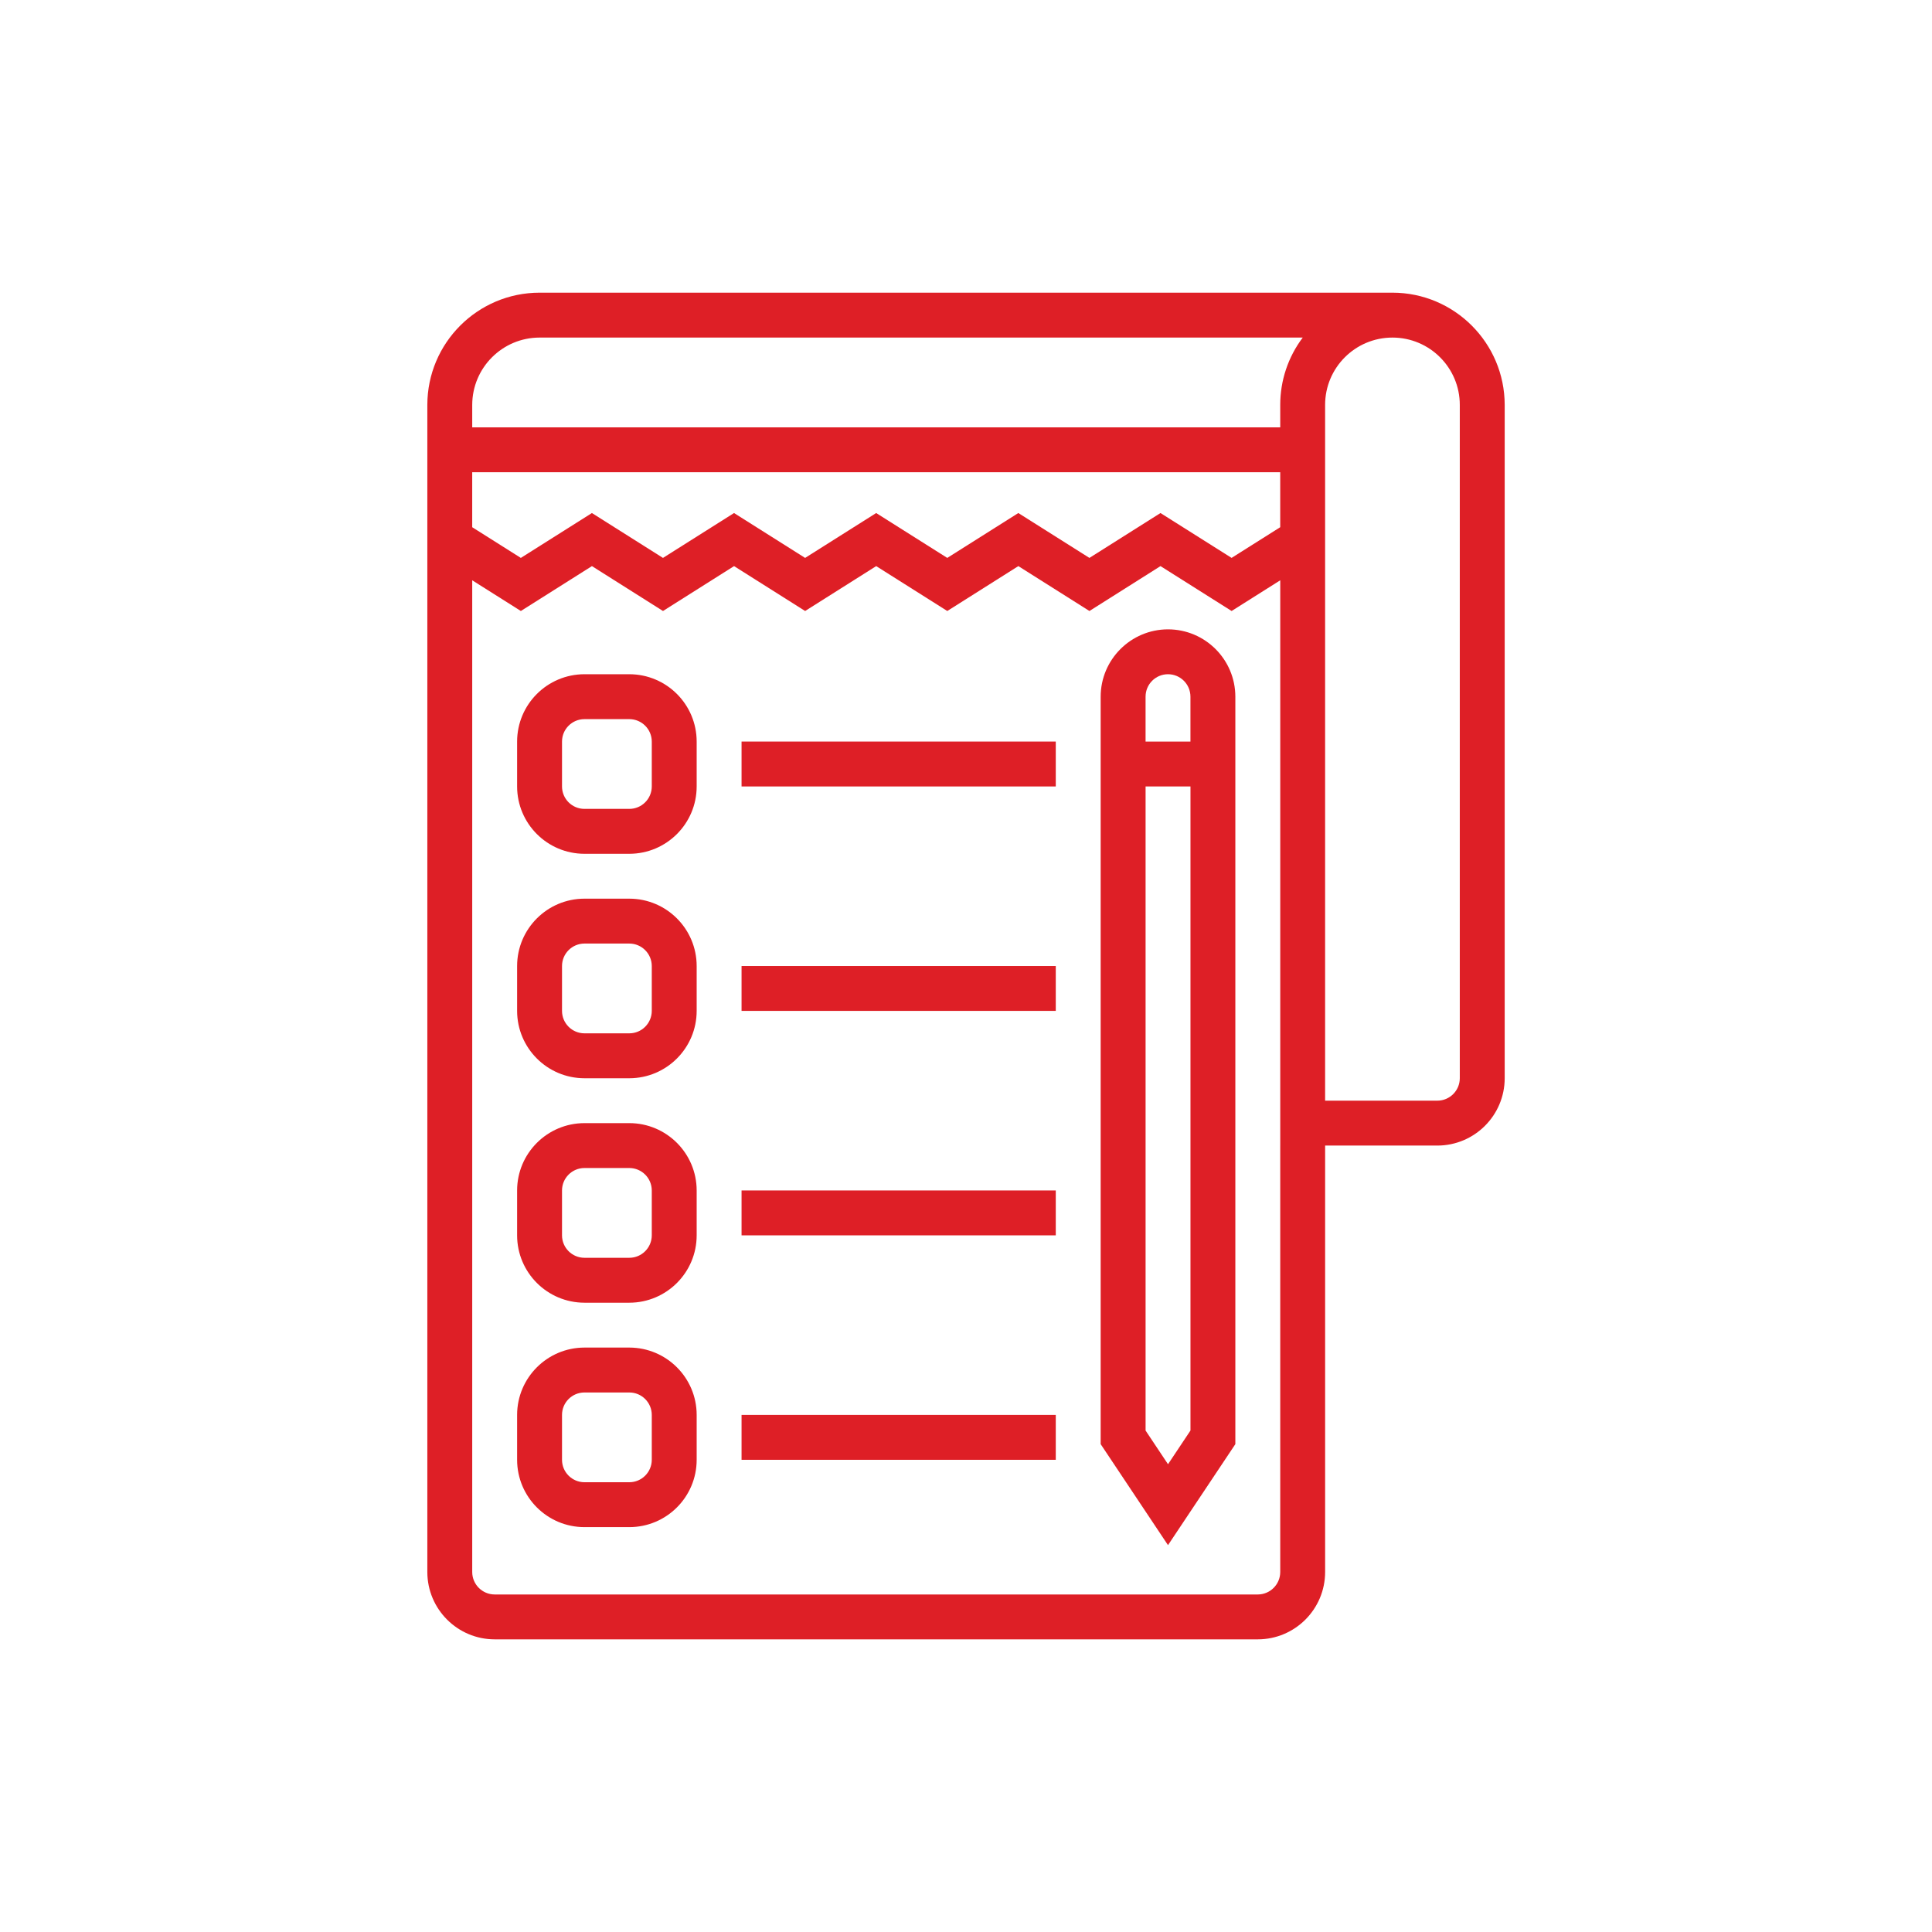
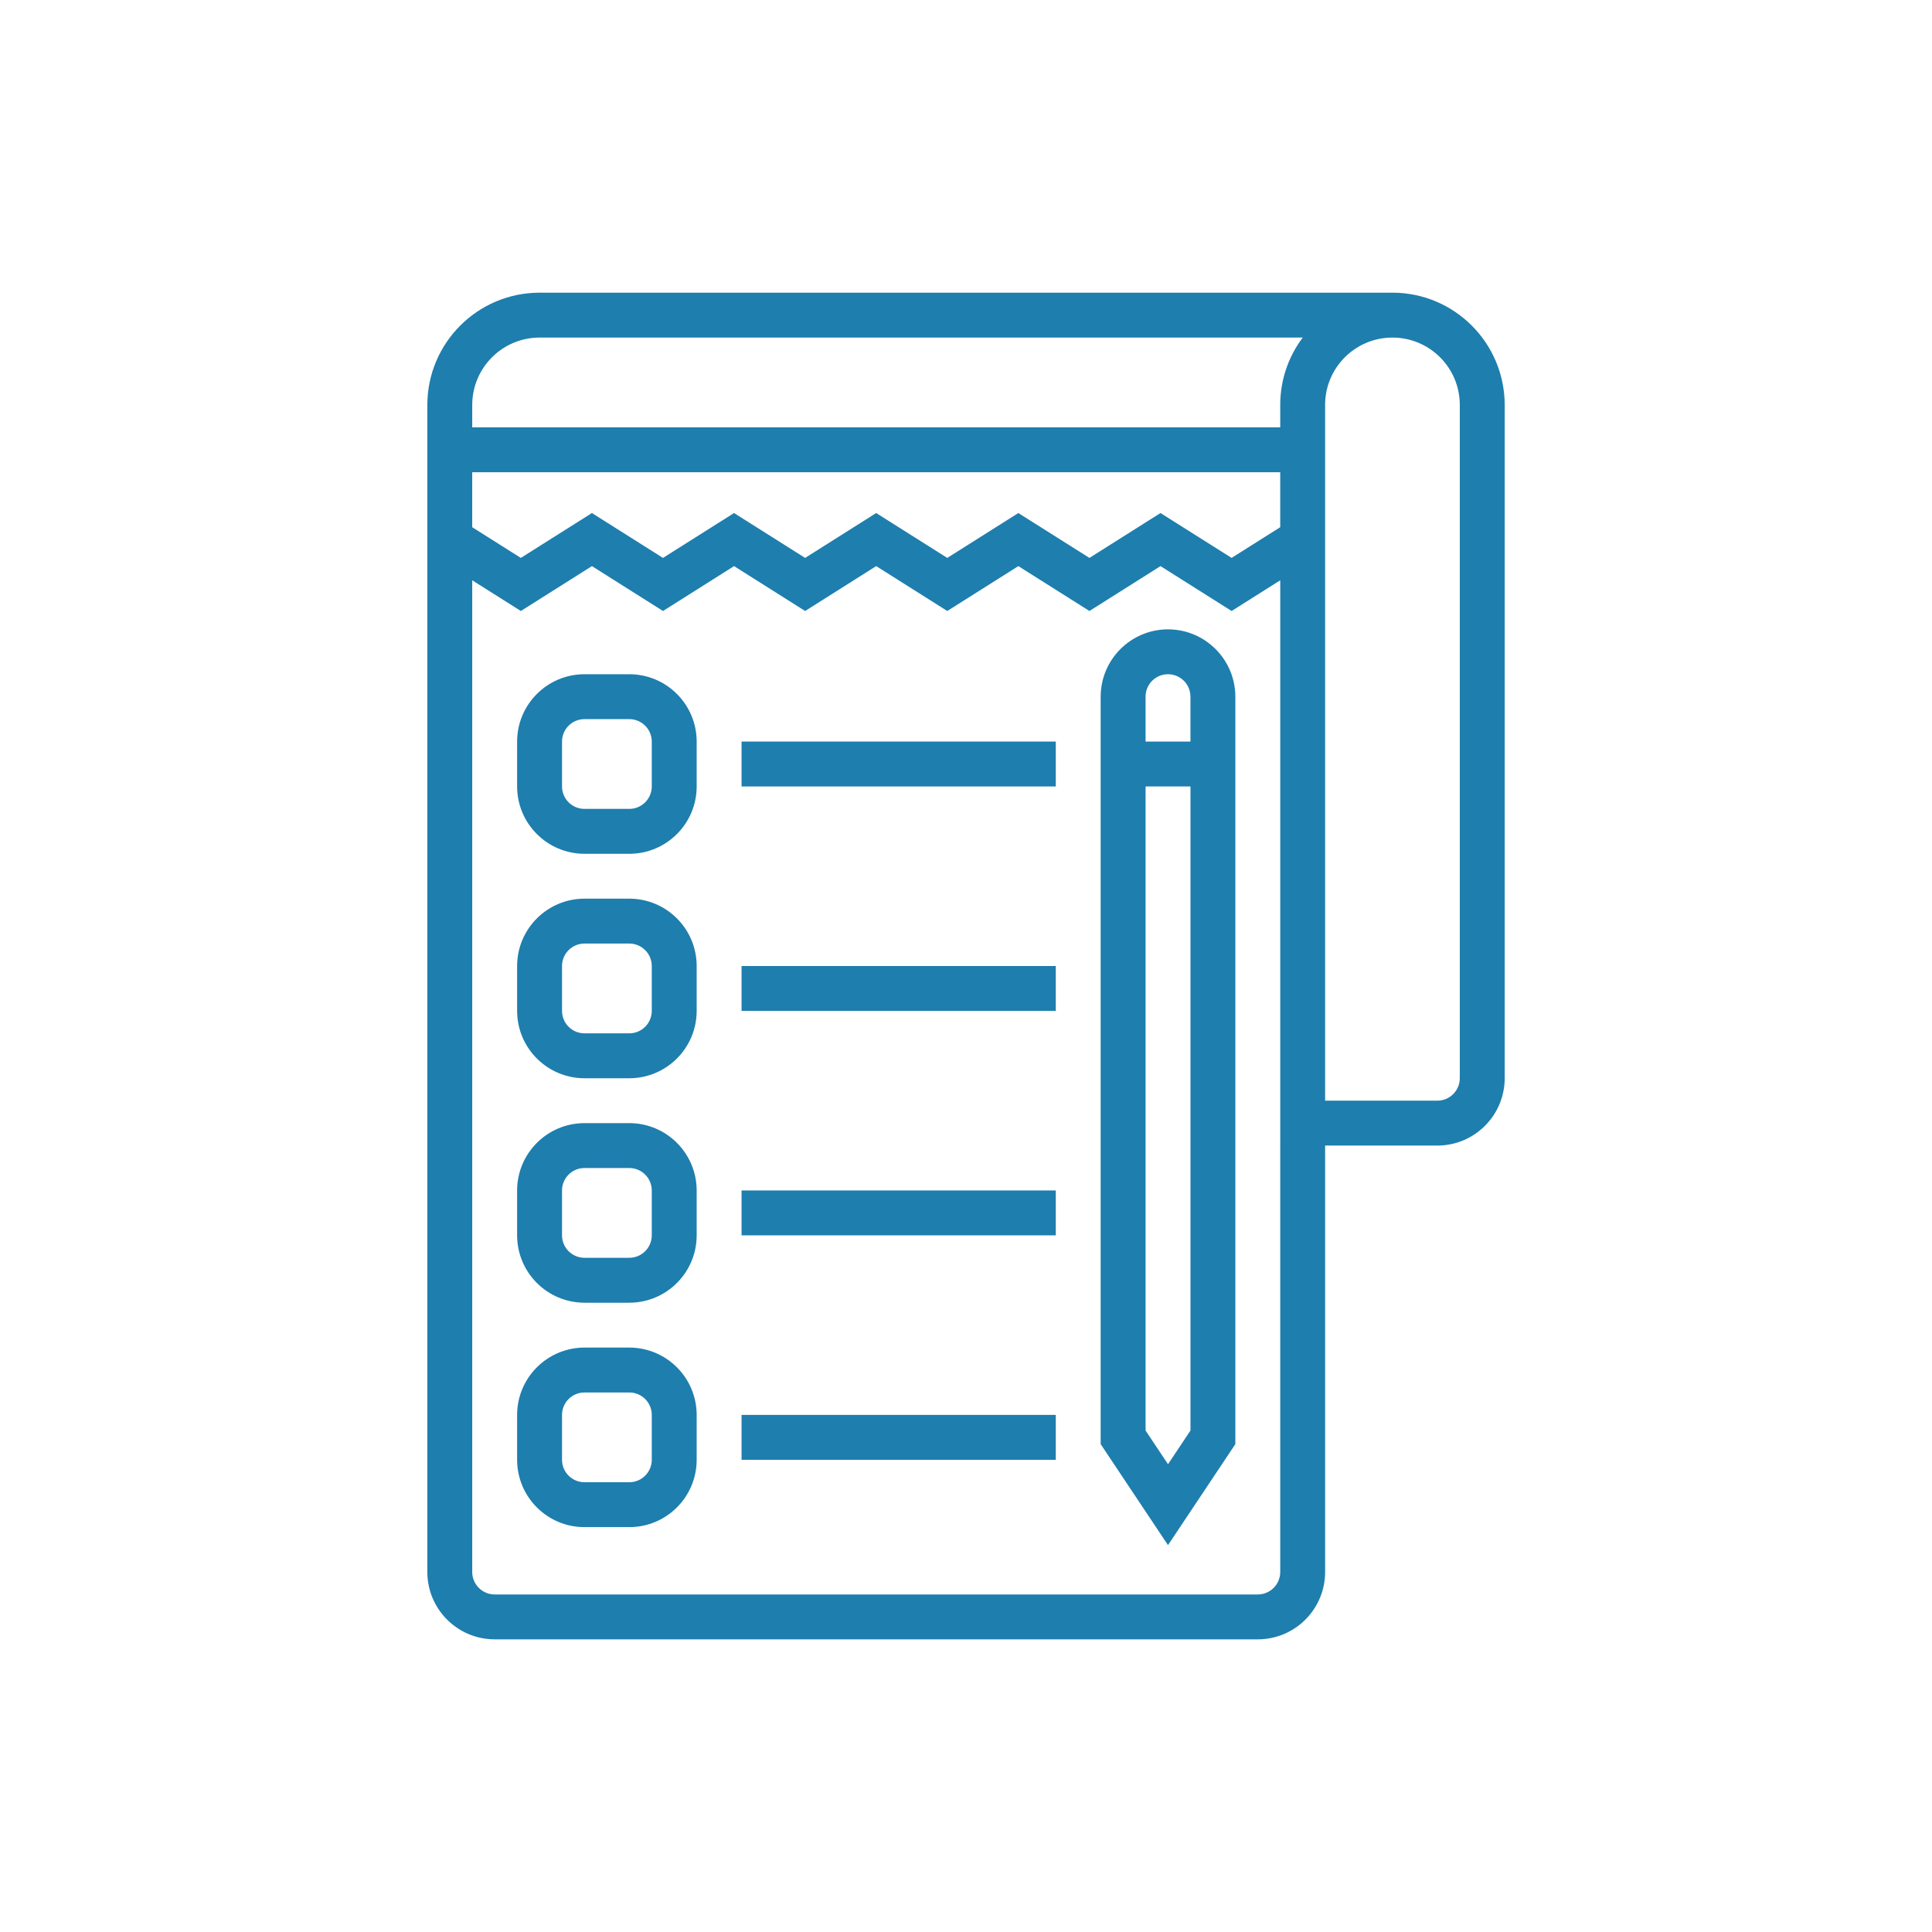
<svg xmlns="http://www.w3.org/2000/svg" version="1.1" x="0px" y="0px" width="35px" height="35px" viewBox="-28.312 -19.39 128 128" enable-background="new -28.312 -19.39 128 128" xml:space="preserve">
  <defs>
</defs>
  <g id="_OUTLINE_3_">
    <g>
-       <path fill="#DE1F26" d="M63.942,0H7.435C3.331,0.005,0.004,3.332,0,7.436v77.325c0.003,2.463,1.999,4.458,4.461,4.46H55.02    c2.463-0.002,4.458-1.997,4.461-4.46V56.507h7.436c2.462-0.003,4.458-1.999,4.461-4.46V7.436C71.373,3.332,68.046,0.005,63.942,0z     M56.507,56.507v28.254c-0.002,0.82-0.666,1.485-1.487,1.487H4.461c-0.82-0.002-1.485-0.667-1.487-1.487V19.056l3.222,2.034    l4.709-2.974l4.708,2.974l4.708-2.974l4.709,2.974l4.708-2.974l4.71,2.974l4.708-2.974l4.71,2.974l4.708-2.974l4.711,2.974    l3.223-2.034V56.507z M56.507,15.538l-3.223,2.034L48.573,14.6l-4.708,2.973l-4.71-2.973l-4.708,2.973l-4.71-2.973l-4.708,2.973    L20.32,14.6l-4.708,2.973L10.904,14.6l-4.709,2.973l-3.222-2.034v-3.642h53.533V15.538z M56.507,7.436v1.486H2.974V7.436    c0.004-2.463,1.999-4.458,4.461-4.461h50.563C57.028,4.26,56.505,5.826,56.507,7.436z M68.403,52.047    c-0.002,0.819-0.667,1.485-1.487,1.485H59.48V7.436c0-2.464,1.997-4.461,4.462-4.461c2.463,0,4.461,1.997,4.461,4.461V52.047z" />
-       <path fill="#DE1F26" d="M13.383,25.279h-2.974c-2.463,0.004-4.458,1.998-4.461,4.461v2.975c0.003,2.463,1.998,4.458,4.461,4.461    h2.974c2.463-0.003,4.459-1.998,4.461-4.461V29.74C17.842,27.277,15.846,25.283,13.383,25.279z M14.87,32.715    c-0.002,0.82-0.666,1.485-1.487,1.486h-2.974c-0.82-0.001-1.486-0.666-1.486-1.486V29.74c0-0.82,0.666-1.484,1.486-1.486h2.974    c0.821,0.002,1.485,0.666,1.487,1.486V32.715z" />
-       <rect x="20.818" y="29.74" fill="#DE1F26" width="20.818" height="2.975" />
-       <path fill="#DE1F26" d="M13.383,40.149h-2.974c-2.463,0.003-4.458,1.999-4.461,4.462v2.973c0.003,2.464,1.998,4.459,4.461,4.463    h2.974c2.463-0.004,4.459-1.999,4.461-4.463v-2.973C17.842,42.148,15.846,40.152,13.383,40.149z M14.87,47.584    c-0.002,0.821-0.666,1.486-1.487,1.487h-2.974c-0.82-0.001-1.486-0.666-1.486-1.487v-2.973c0-0.82,0.666-1.486,1.486-1.488h2.974    c0.821,0.002,1.485,0.668,1.487,1.488V47.584z" />
-       <rect x="20.818" y="44.611" fill="#DE1F26" width="20.818" height="2.973" />
-       <path fill="#DE1F26" d="M13.383,55.02h-2.974c-2.463,0.004-4.458,1.999-4.461,4.462v2.974c0.003,2.463,1.998,4.458,4.461,4.462    h2.974c2.463-0.004,4.459-1.999,4.461-4.462v-2.974C17.842,57.019,15.846,55.023,13.383,55.02z M14.87,62.455    c-0.002,0.82-0.666,1.485-1.487,1.487h-2.974c-0.82-0.002-1.486-0.667-1.486-1.487v-2.974c0-0.821,0.666-1.485,1.486-1.487h2.974    c0.821,0.002,1.485,0.666,1.487,1.487V62.455z" />
-       <rect x="20.818" y="59.481" fill="#DE1F26" width="20.818" height="2.974" />
-       <path fill="#DE1F26" d="M13.383,69.89h-2.974c-2.463,0.004-4.458,1.999-4.461,4.461v2.975c0.003,2.463,1.998,4.459,4.461,4.46    h2.974c2.463-0.001,4.459-1.997,4.461-4.46v-2.975C17.842,71.889,15.846,69.894,13.383,69.89z M14.87,77.325    c-0.002,0.821-0.666,1.485-1.487,1.487h-2.974c-0.82-0.002-1.486-0.666-1.486-1.487v-2.975c0-0.819,0.666-1.485,1.486-1.485h2.974    c0.821,0,1.485,0.666,1.487,1.485V77.325z" />
-       <rect x="20.818" y="74.351" fill="#DE1F26" width="20.818" height="2.975" />
-       <path fill="#DE1F26" d="M49.071,22.306c-2.462,0.003-4.458,1.998-4.461,4.461v49.521l4.461,6.692l4.462-6.692V26.767    C53.529,24.304,51.535,22.309,49.071,22.306z M50.559,75.388l-1.487,2.231l-1.486-2.231V32.715h2.974V75.388z M50.559,29.74    h-2.974v-2.974c0-0.821,0.665-1.487,1.486-1.487s1.487,0.666,1.487,1.487V29.74z" />
+       <path fill="#1e7eae" d="M63.942,0H7.435C3.331,0.005,0.004,3.332,0,7.436v77.325c0.003,2.463,1.999,4.458,4.461,4.46H55.02    c2.463-0.002,4.458-1.997,4.461-4.46V56.507h7.436c2.462-0.003,4.458-1.999,4.461-4.46V7.436C71.373,3.332,68.046,0.005,63.942,0z     M56.507,56.507v28.254c-0.002,0.82-0.666,1.485-1.487,1.487H4.461c-0.82-0.002-1.485-0.667-1.487-1.487V19.056l3.222,2.034    l4.709-2.974l4.708,2.974l4.708-2.974l4.709,2.974l4.708-2.974l4.71,2.974l4.708-2.974l4.71,2.974l4.708-2.974l4.711,2.974    l3.223-2.034V56.507z M56.507,15.538l-3.223,2.034L48.573,14.6l-4.708,2.973l-4.71-2.973l-4.708,2.973l-4.71-2.973l-4.708,2.973    L20.32,14.6l-4.708,2.973L10.904,14.6l-4.709,2.973l-3.222-2.034v-3.642h53.533V15.538z M56.507,7.436v1.486H2.974V7.436    c0.004-2.463,1.999-4.458,4.461-4.461h50.563C57.028,4.26,56.505,5.826,56.507,7.436z M68.403,52.047    c-0.002,0.819-0.667,1.485-1.487,1.485H59.48V7.436c0-2.464,1.997-4.461,4.462-4.461c2.463,0,4.461,1.997,4.461,4.461V52.047z" />
+       <path fill="#1e7eae" d="M13.383,25.279h-2.974c-2.463,0.004-4.458,1.998-4.461,4.461v2.975c0.003,2.463,1.998,4.458,4.461,4.461    h2.974c2.463-0.003,4.459-1.998,4.461-4.461V29.74C17.842,27.277,15.846,25.283,13.383,25.279z M14.87,32.715    c-0.002,0.82-0.666,1.485-1.487,1.486h-2.974c-0.82-0.001-1.486-0.666-1.486-1.486V29.74c0-0.82,0.666-1.484,1.486-1.486h2.974    c0.821,0.002,1.485,0.666,1.487,1.486V32.715z" />
+       <rect x="20.818" y="29.74" fill="#1e7eae" width="20.818" height="2.975" />
+       <path fill="#1e7eae" d="M13.383,40.149h-2.974c-2.463,0.003-4.458,1.999-4.461,4.462v2.973c0.003,2.464,1.998,4.459,4.461,4.463    h2.974c2.463-0.004,4.459-1.999,4.461-4.463v-2.973C17.842,42.148,15.846,40.152,13.383,40.149z M14.87,47.584    c-0.002,0.821-0.666,1.486-1.487,1.487h-2.974c-0.82-0.001-1.486-0.666-1.486-1.487v-2.973c0-0.82,0.666-1.486,1.486-1.488h2.974    c0.821,0.002,1.485,0.668,1.487,1.488V47.584z" />
+       <rect x="20.818" y="44.611" fill="#1e7eae" width="20.818" height="2.973" />
+       <path fill="#1e7eae" d="M13.383,55.02h-2.974c-2.463,0.004-4.458,1.999-4.461,4.462v2.974c0.003,2.463,1.998,4.458,4.461,4.462    h2.974c2.463-0.004,4.459-1.999,4.461-4.462v-2.974C17.842,57.019,15.846,55.023,13.383,55.02z M14.87,62.455    c-0.002,0.82-0.666,1.485-1.487,1.487h-2.974c-0.82-0.002-1.486-0.667-1.486-1.487v-2.974c0-0.821,0.666-1.485,1.486-1.487h2.974    c0.821,0.002,1.485,0.666,1.487,1.487V62.455z" />
+       <rect x="20.818" y="59.481" fill="#1e7eae" width="20.818" height="2.974" />
+       <path fill="#1e7eae" d="M13.383,69.89h-2.974c-2.463,0.004-4.458,1.999-4.461,4.461v2.975c0.003,2.463,1.998,4.459,4.461,4.46    h2.974c2.463-0.001,4.459-1.997,4.461-4.46v-2.975C17.842,71.889,15.846,69.894,13.383,69.89z M14.87,77.325    c-0.002,0.821-0.666,1.485-1.487,1.487h-2.974c-0.82-0.002-1.486-0.666-1.486-1.487v-2.975c0-0.819,0.666-1.485,1.486-1.485h2.974    c0.821,0,1.485,0.666,1.487,1.485V77.325z" />
+       <rect x="20.818" y="74.351" fill="#1e7eae" width="20.818" height="2.975" />
+       <path fill="#1e7eae" d="M49.071,22.306c-2.462,0.003-4.458,1.998-4.461,4.461v49.521l4.461,6.692l4.462-6.692V26.767    C53.529,24.304,51.535,22.309,49.071,22.306z M50.559,75.388l-1.487,2.231l-1.486-2.231V32.715h2.974V75.388z M50.559,29.74    h-2.974v-2.974c0-0.821,0.665-1.487,1.486-1.487s1.487,0.666,1.487,1.487V29.74z" />
    </g>
  </g>
</svg>
